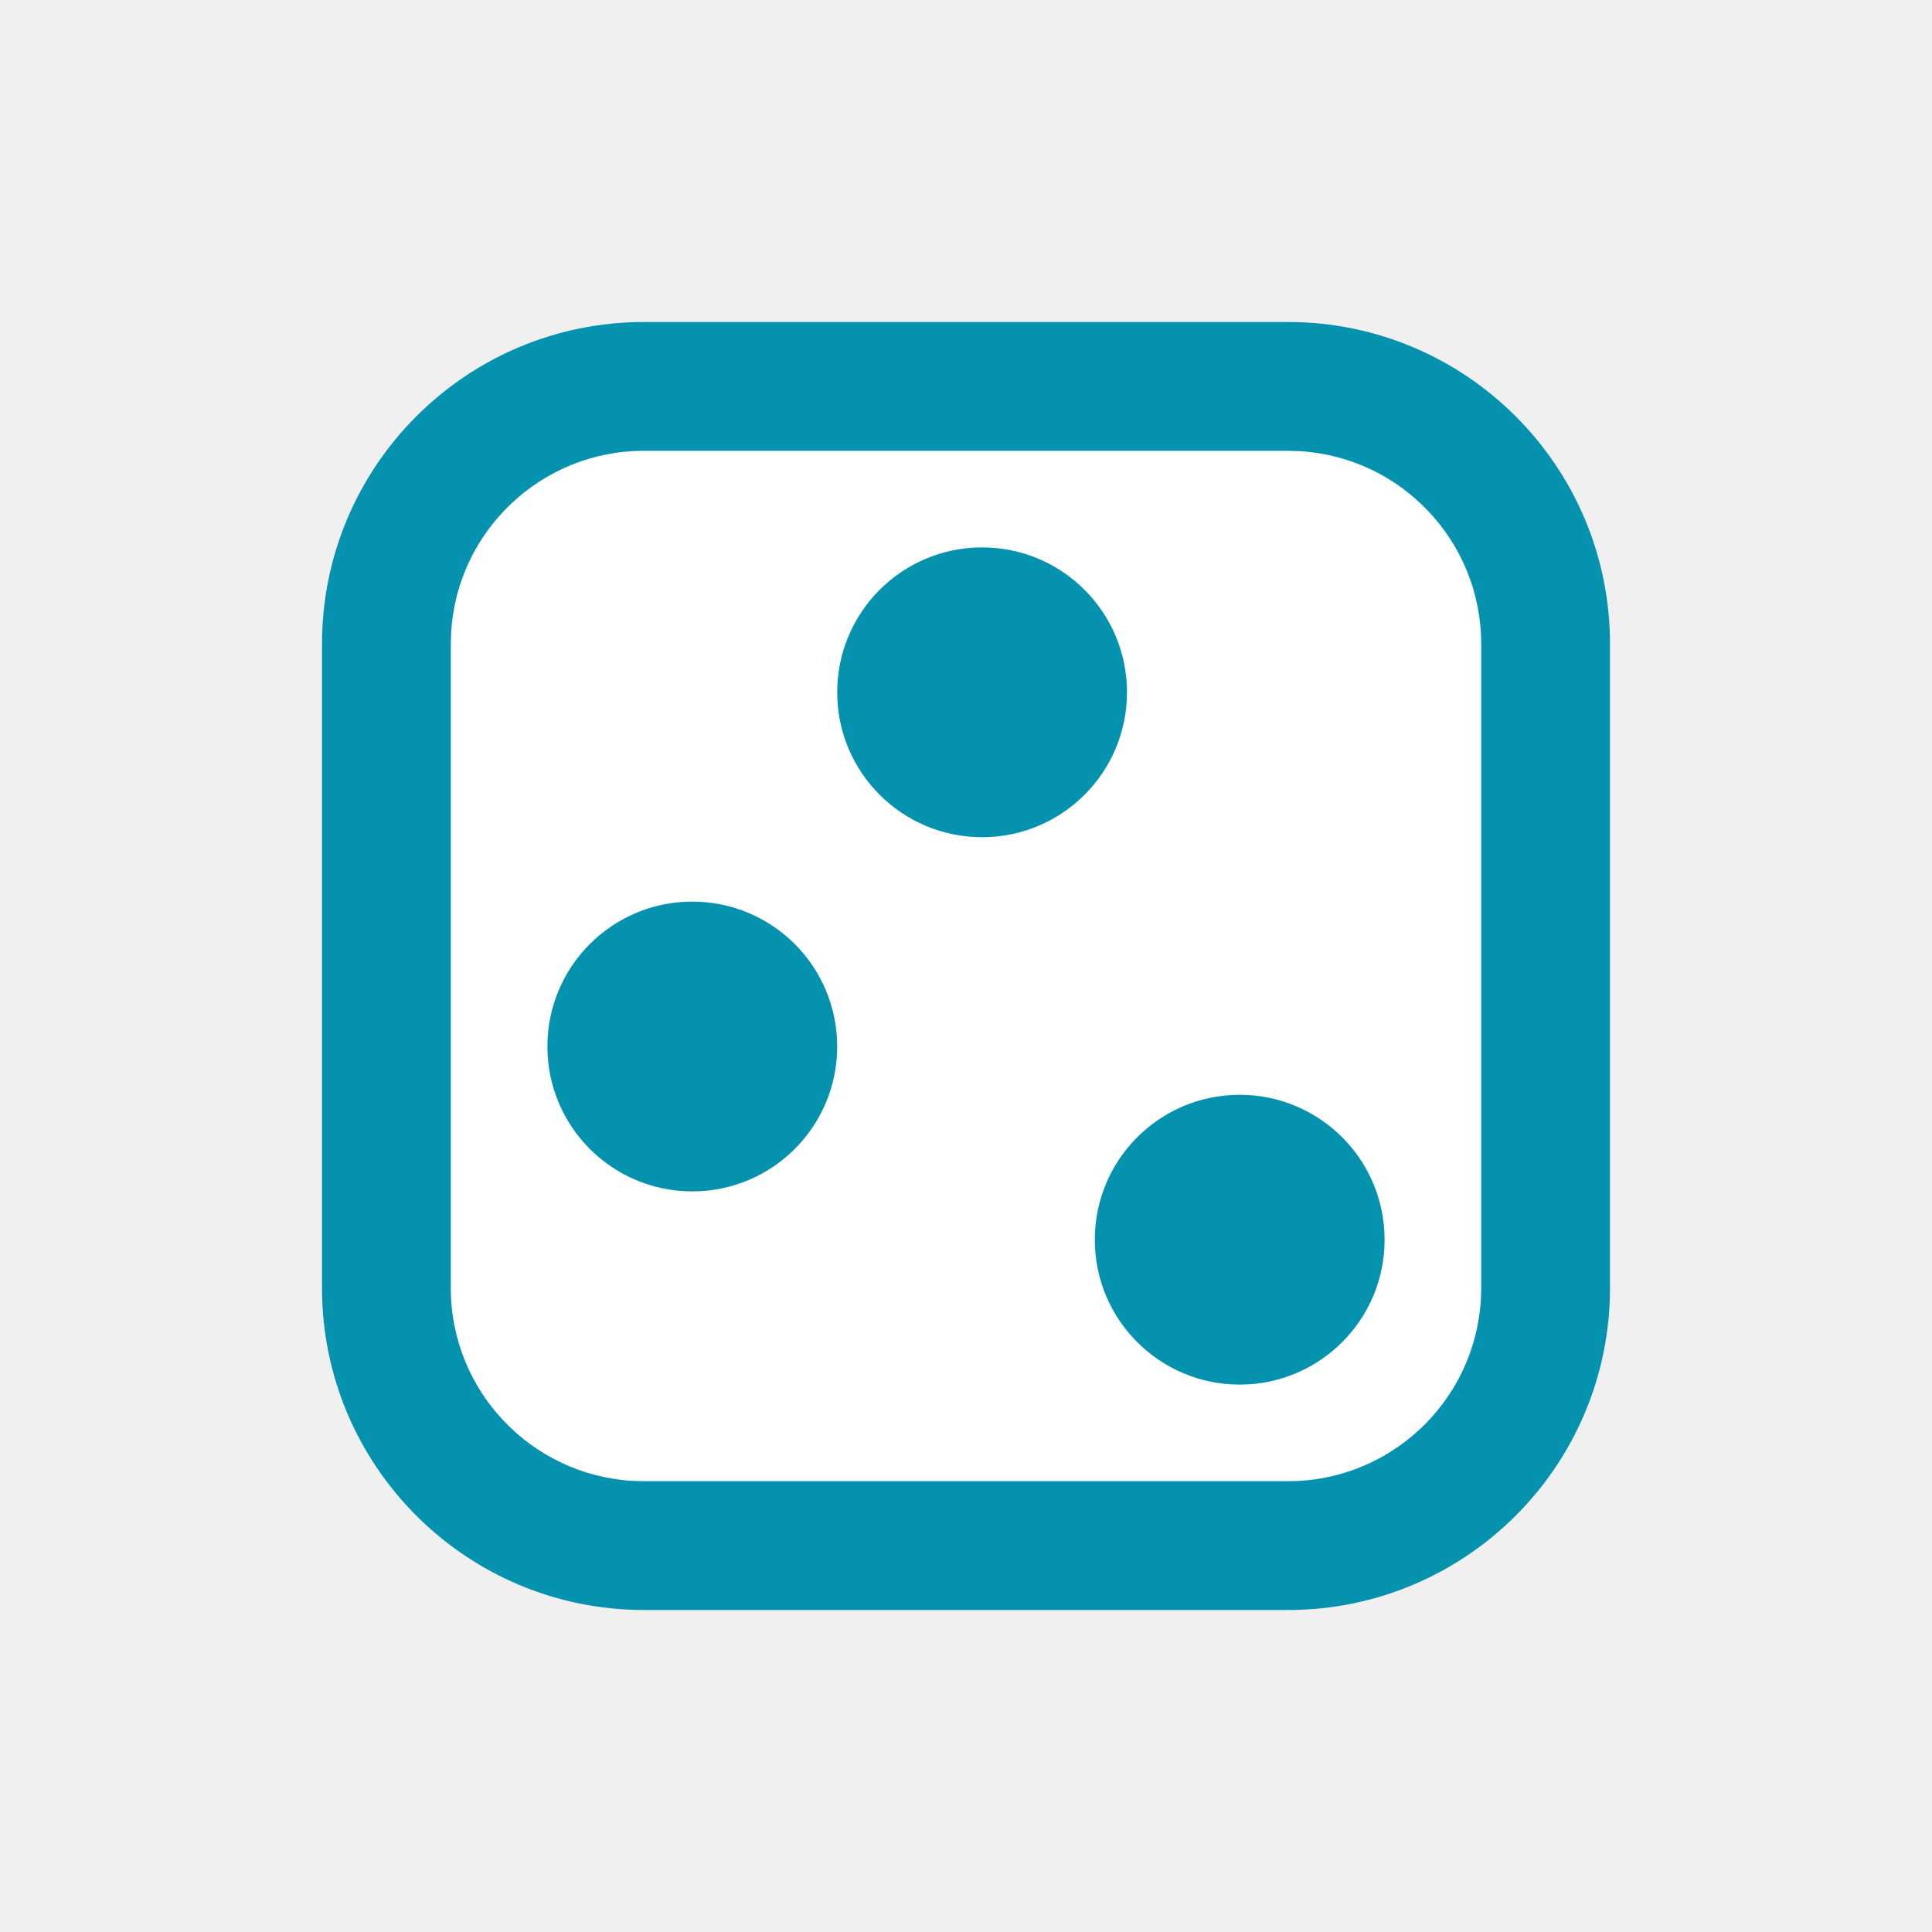
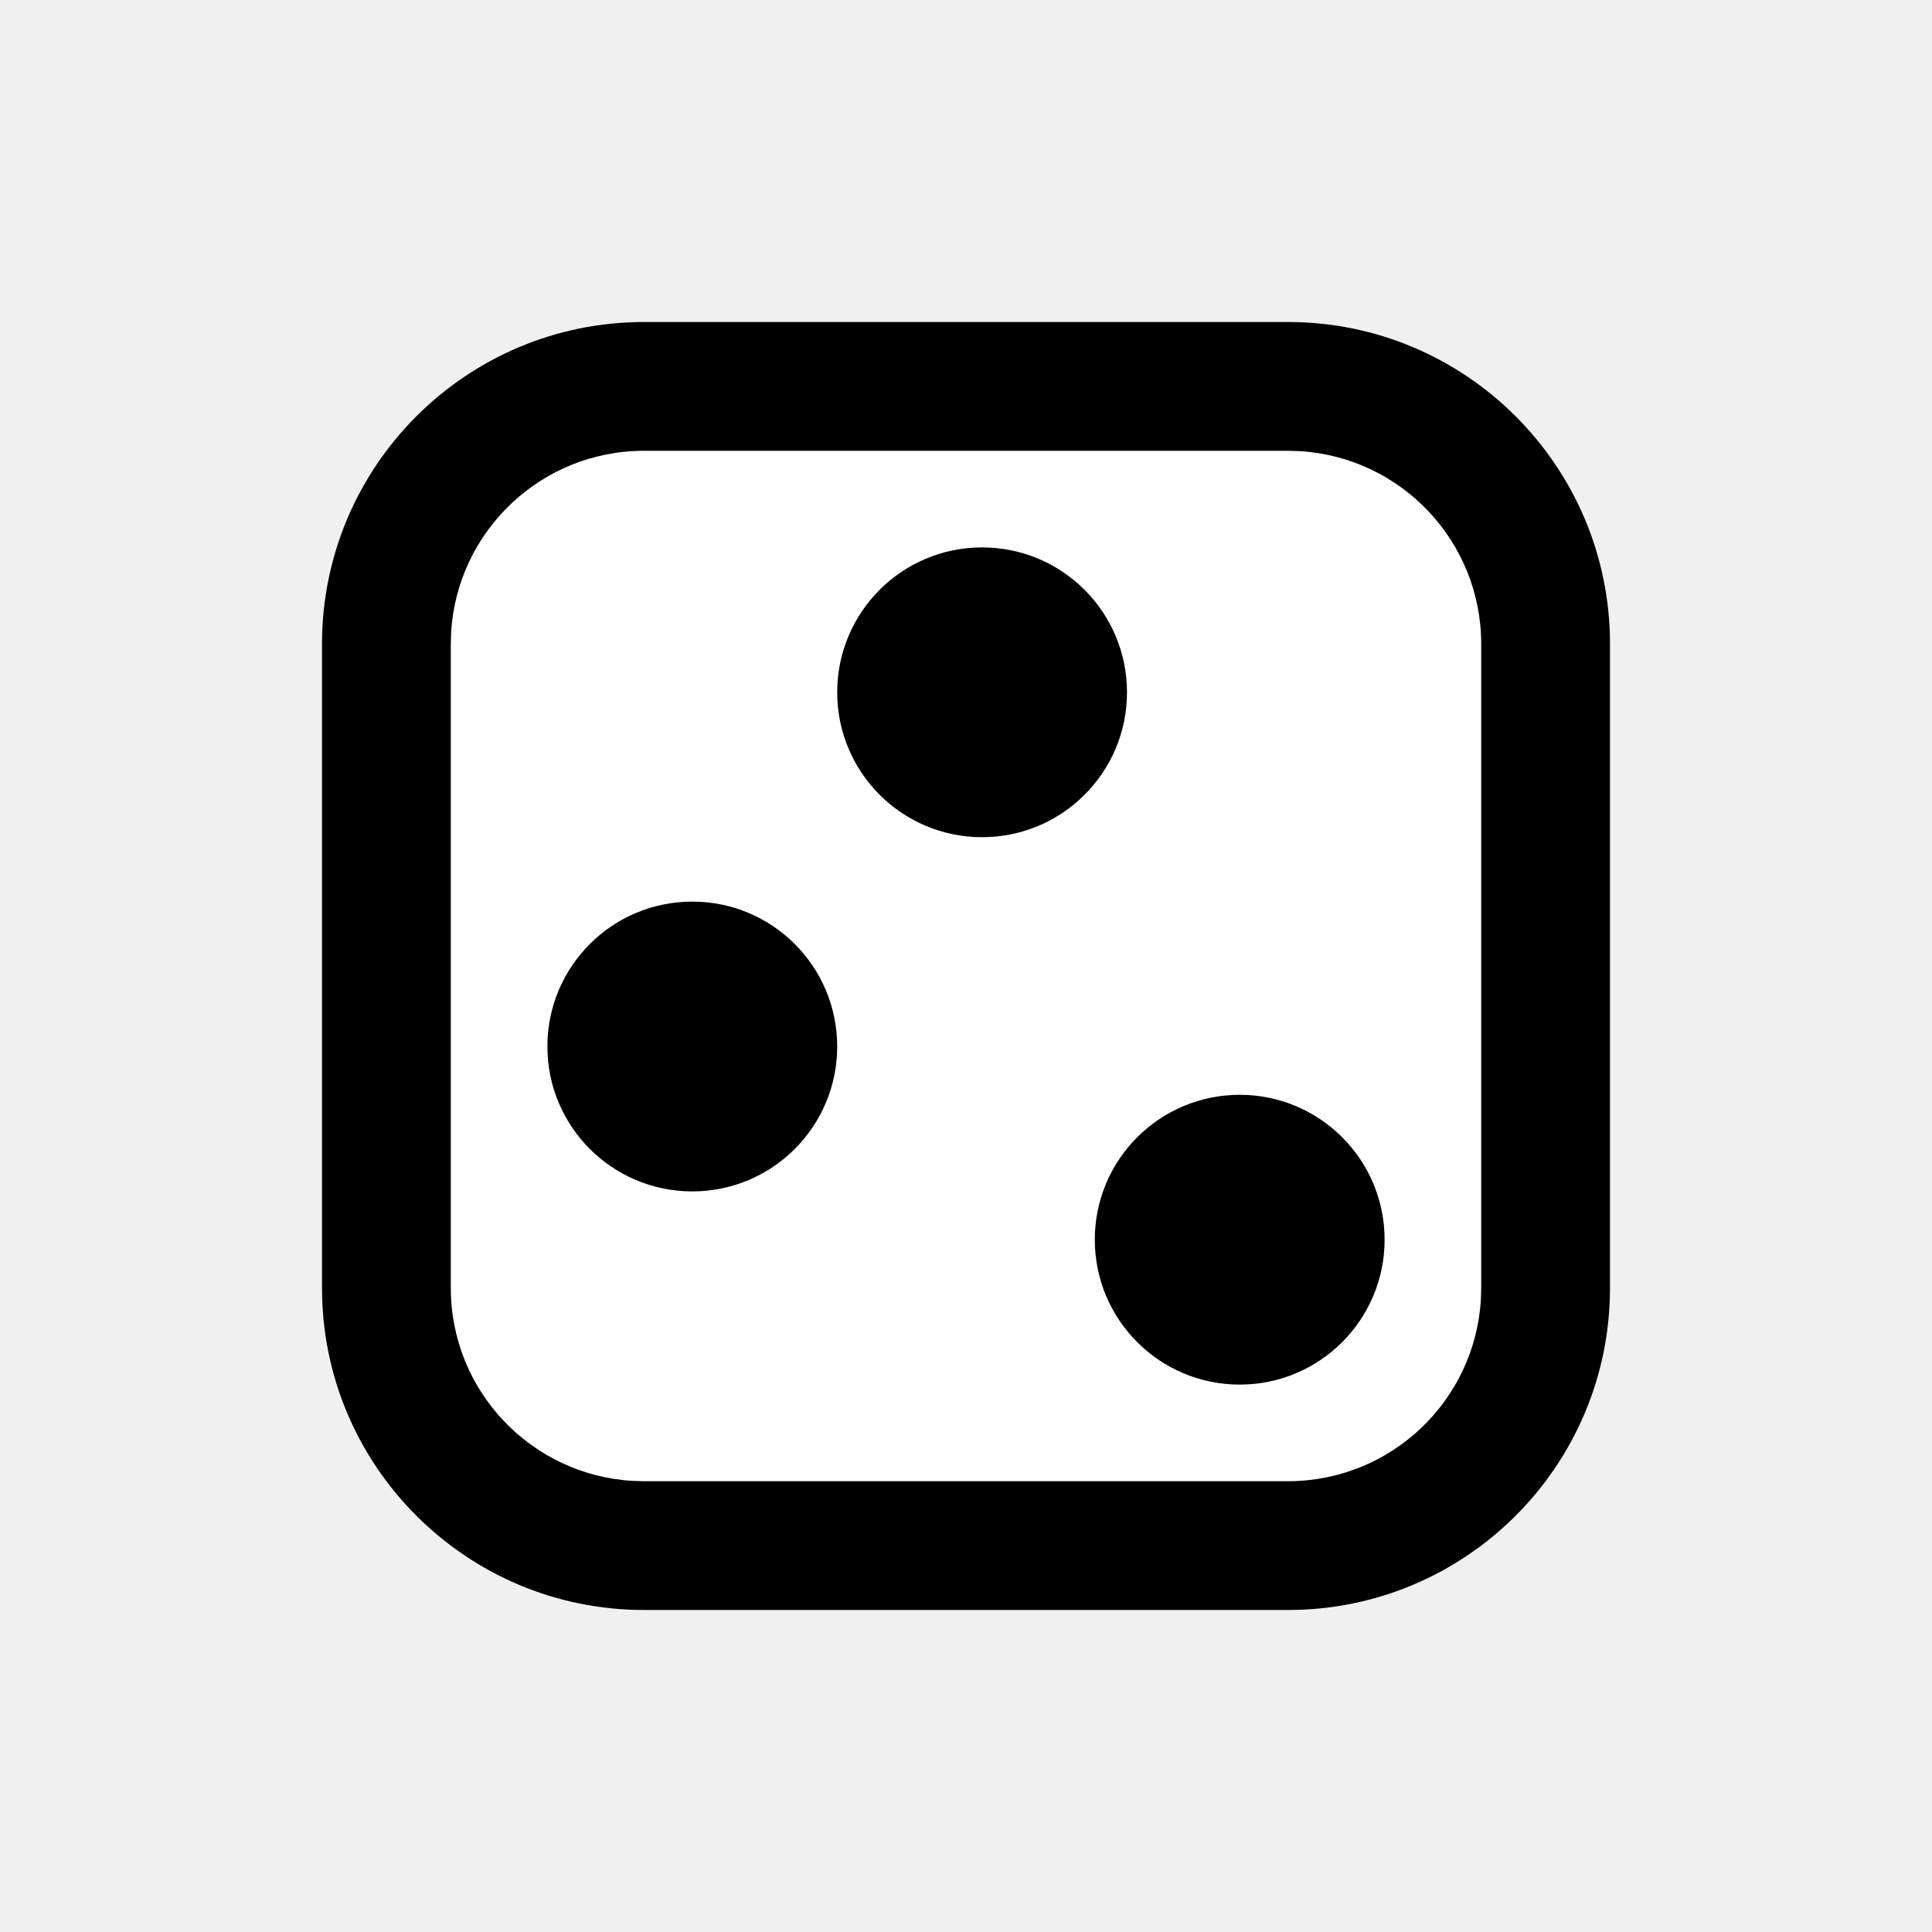
<svg xmlns="http://www.w3.org/2000/svg" width="30" height="30" viewBox="0 0 30 30">
-   <g fill="none">
-     <path fill="#0592AF" d="M15 0c2.761 0 5 2.239 5 5v10c0 2.761-2.239 5-5 5H5c-2.761 0-5-2.239-5-5V5c0-2.761 2.239-5 5-5h10z" transform="translate(5 5)" />
+   <g>
+     <path d="M15 0c2.761 0 5 2.239 5 5v10c0 2.761-2.239 5-5 5H5c-2.761 0-5-2.239-5-5V5c0-2.761 2.239-5 5-5h10z" transform="translate(5 5)" />
    <path fill="#FFF" d="M15 2H5C3.402 2 2.096 3.249 2.005 4.824L2 5v10c0 1.598 1.249 2.904 2.824 2.995L5 18h10c1.598 0 2.904-1.249 2.995-2.824L18 15V5c0-1.598-1.249-2.904-2.824-2.995L15 2z" transform="translate(5 5)" />
-     <path fill="#0592AF" d="M14.25 12c1.243 0 2.25 1.007 2.25 2.25s-1.007 2.25-2.25 2.25S12 15.493 12 14.25 13.007 12 14.25 12zm-8.5-3C6.993 9 8 10.007 8 11.25S6.993 13.5 5.75 13.5 3.5 12.493 3.5 11.25 4.507 9 5.75 9zm4.5-5.5c1.243 0 2.25 1.007 2.25 2.25S11.493 8 10.25 8 8 6.993 8 5.75 9.007 3.5 10.25 3.5z" transform="translate(5 5)" />
+     <path d="M14.25 12c1.243 0 2.25 1.007 2.25 2.25s-1.007 2.25-2.25 2.25S12 15.493 12 14.25 13.007 12 14.25 12zm-8.5-3C6.993 9 8 10.007 8 11.25S6.993 13.5 5.75 13.5 3.5 12.493 3.5 11.25 4.507 9 5.75 9zm4.5-5.5c1.243 0 2.25 1.007 2.25 2.25S11.493 8 10.25 8 8 6.993 8 5.75 9.007 3.5 10.25 3.5z" transform="translate(5 5)" />
  </g>
</svg>
